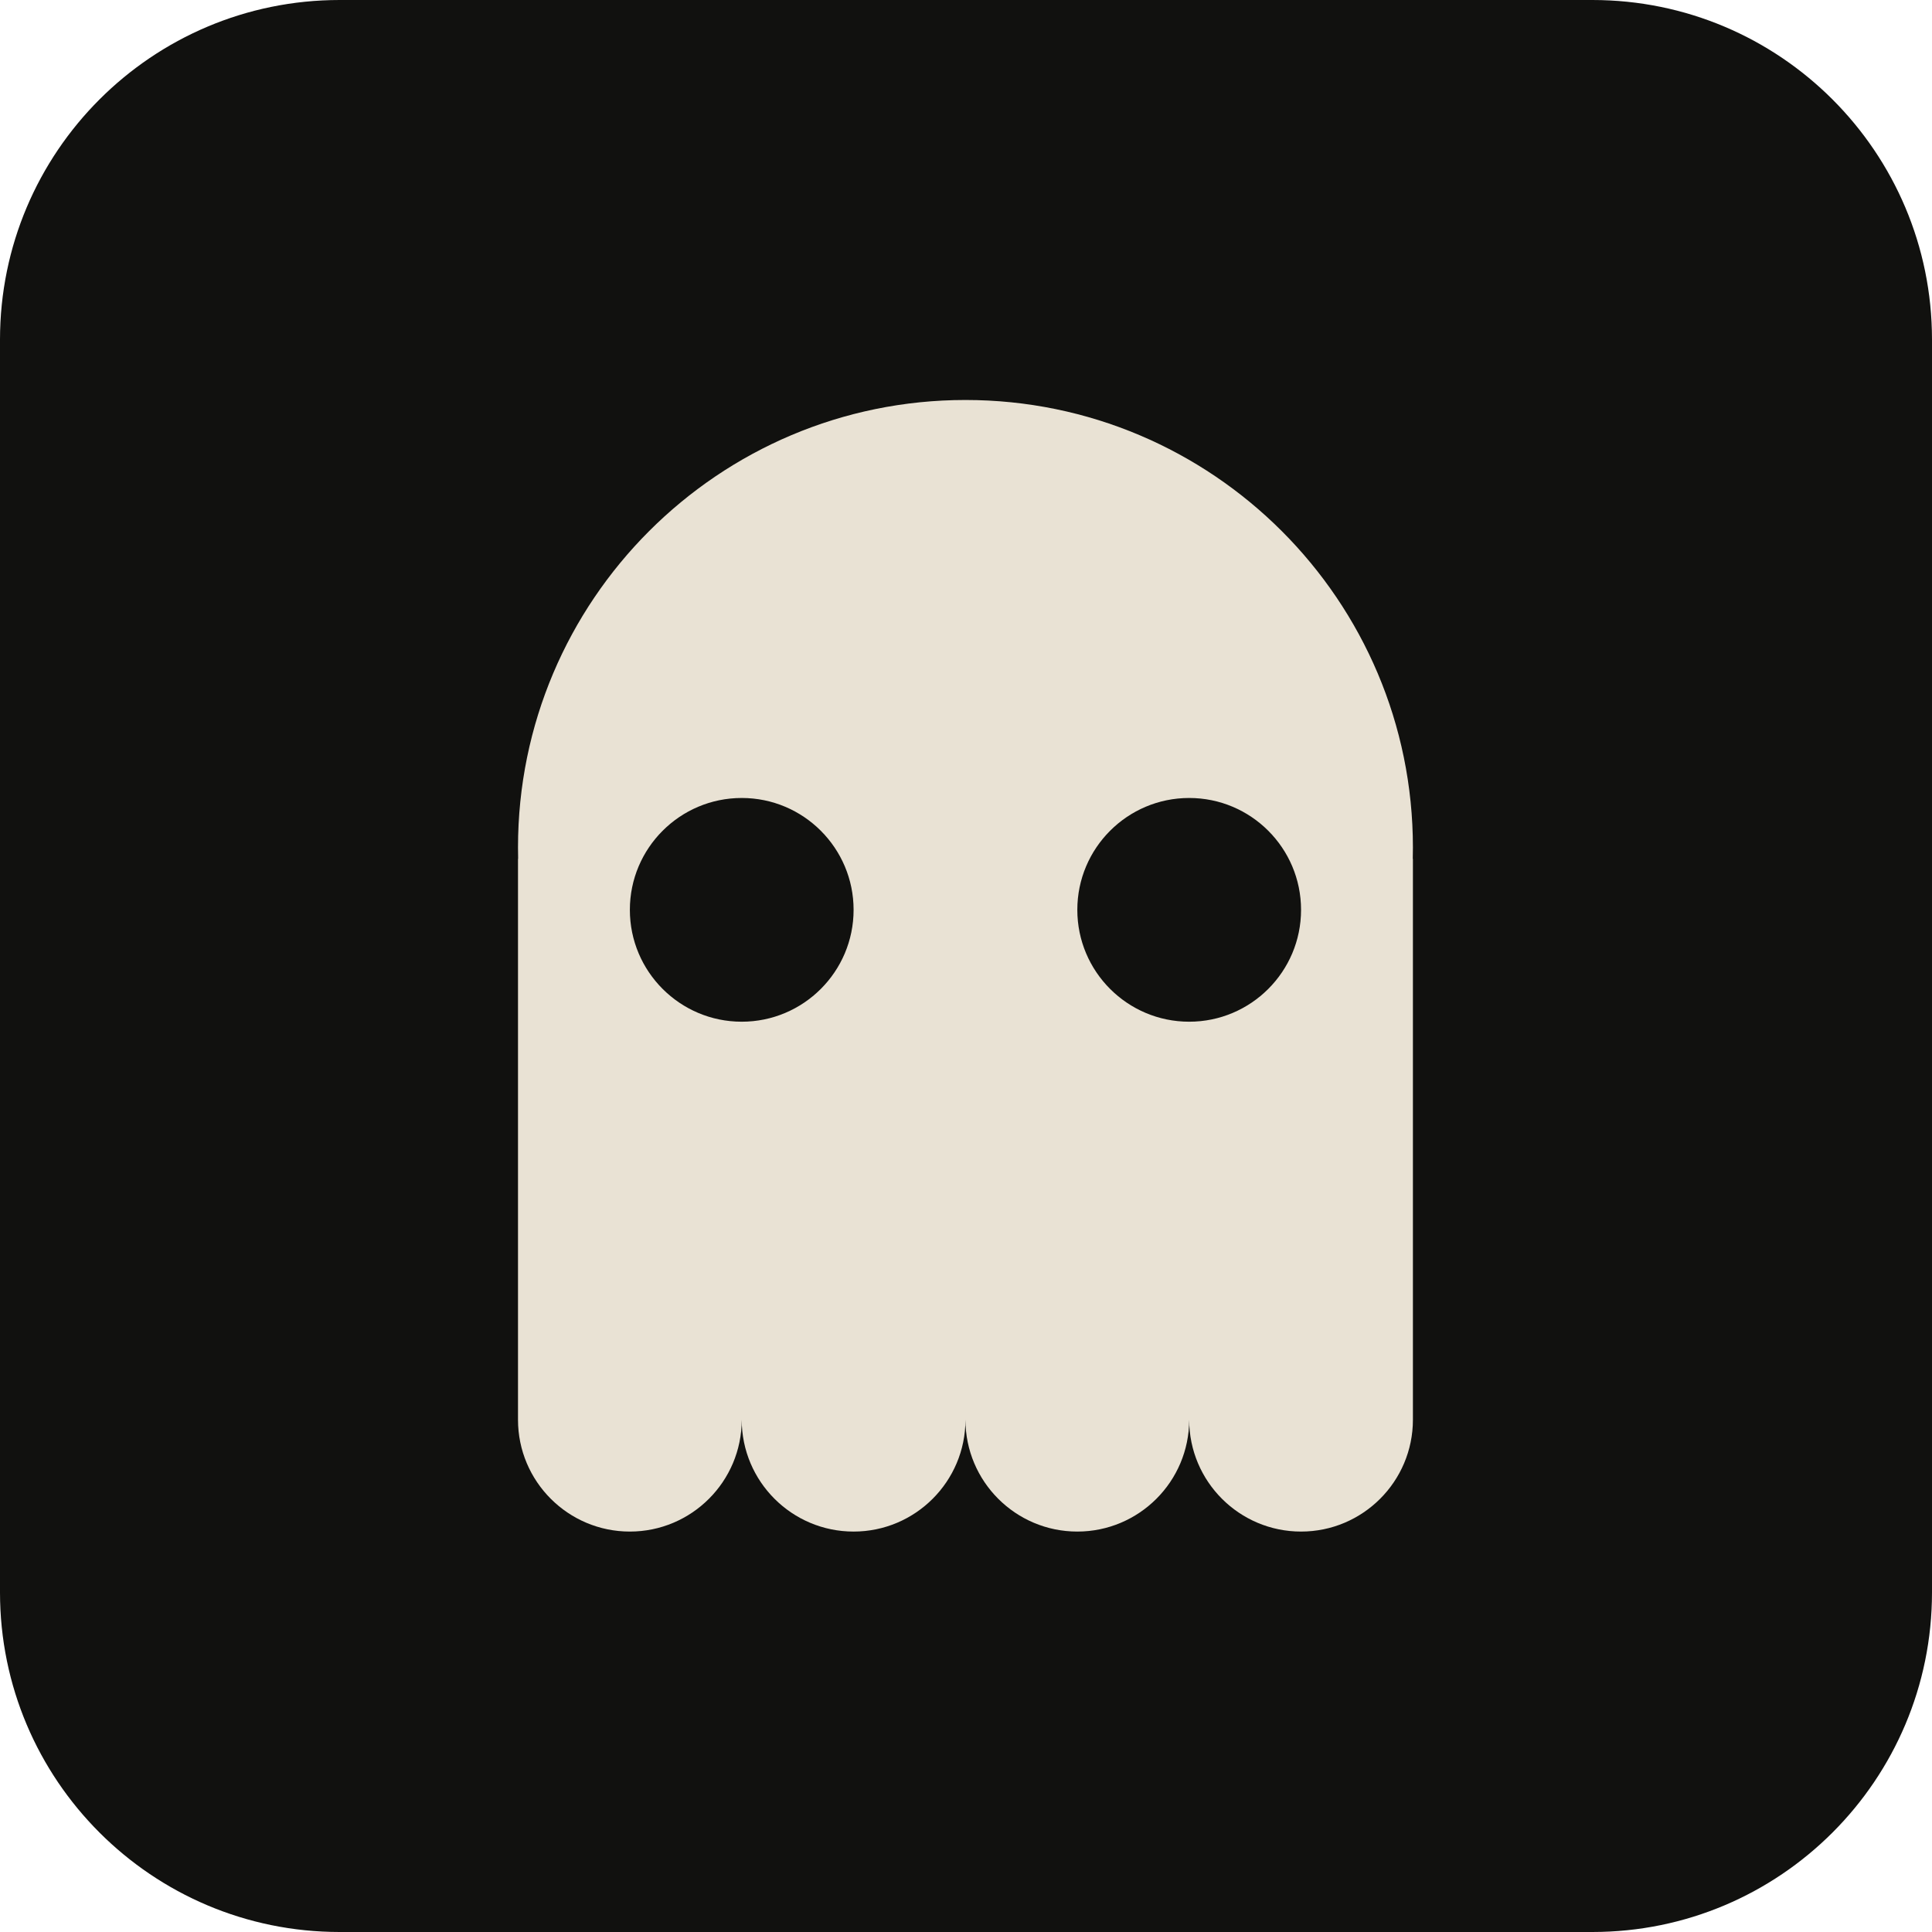
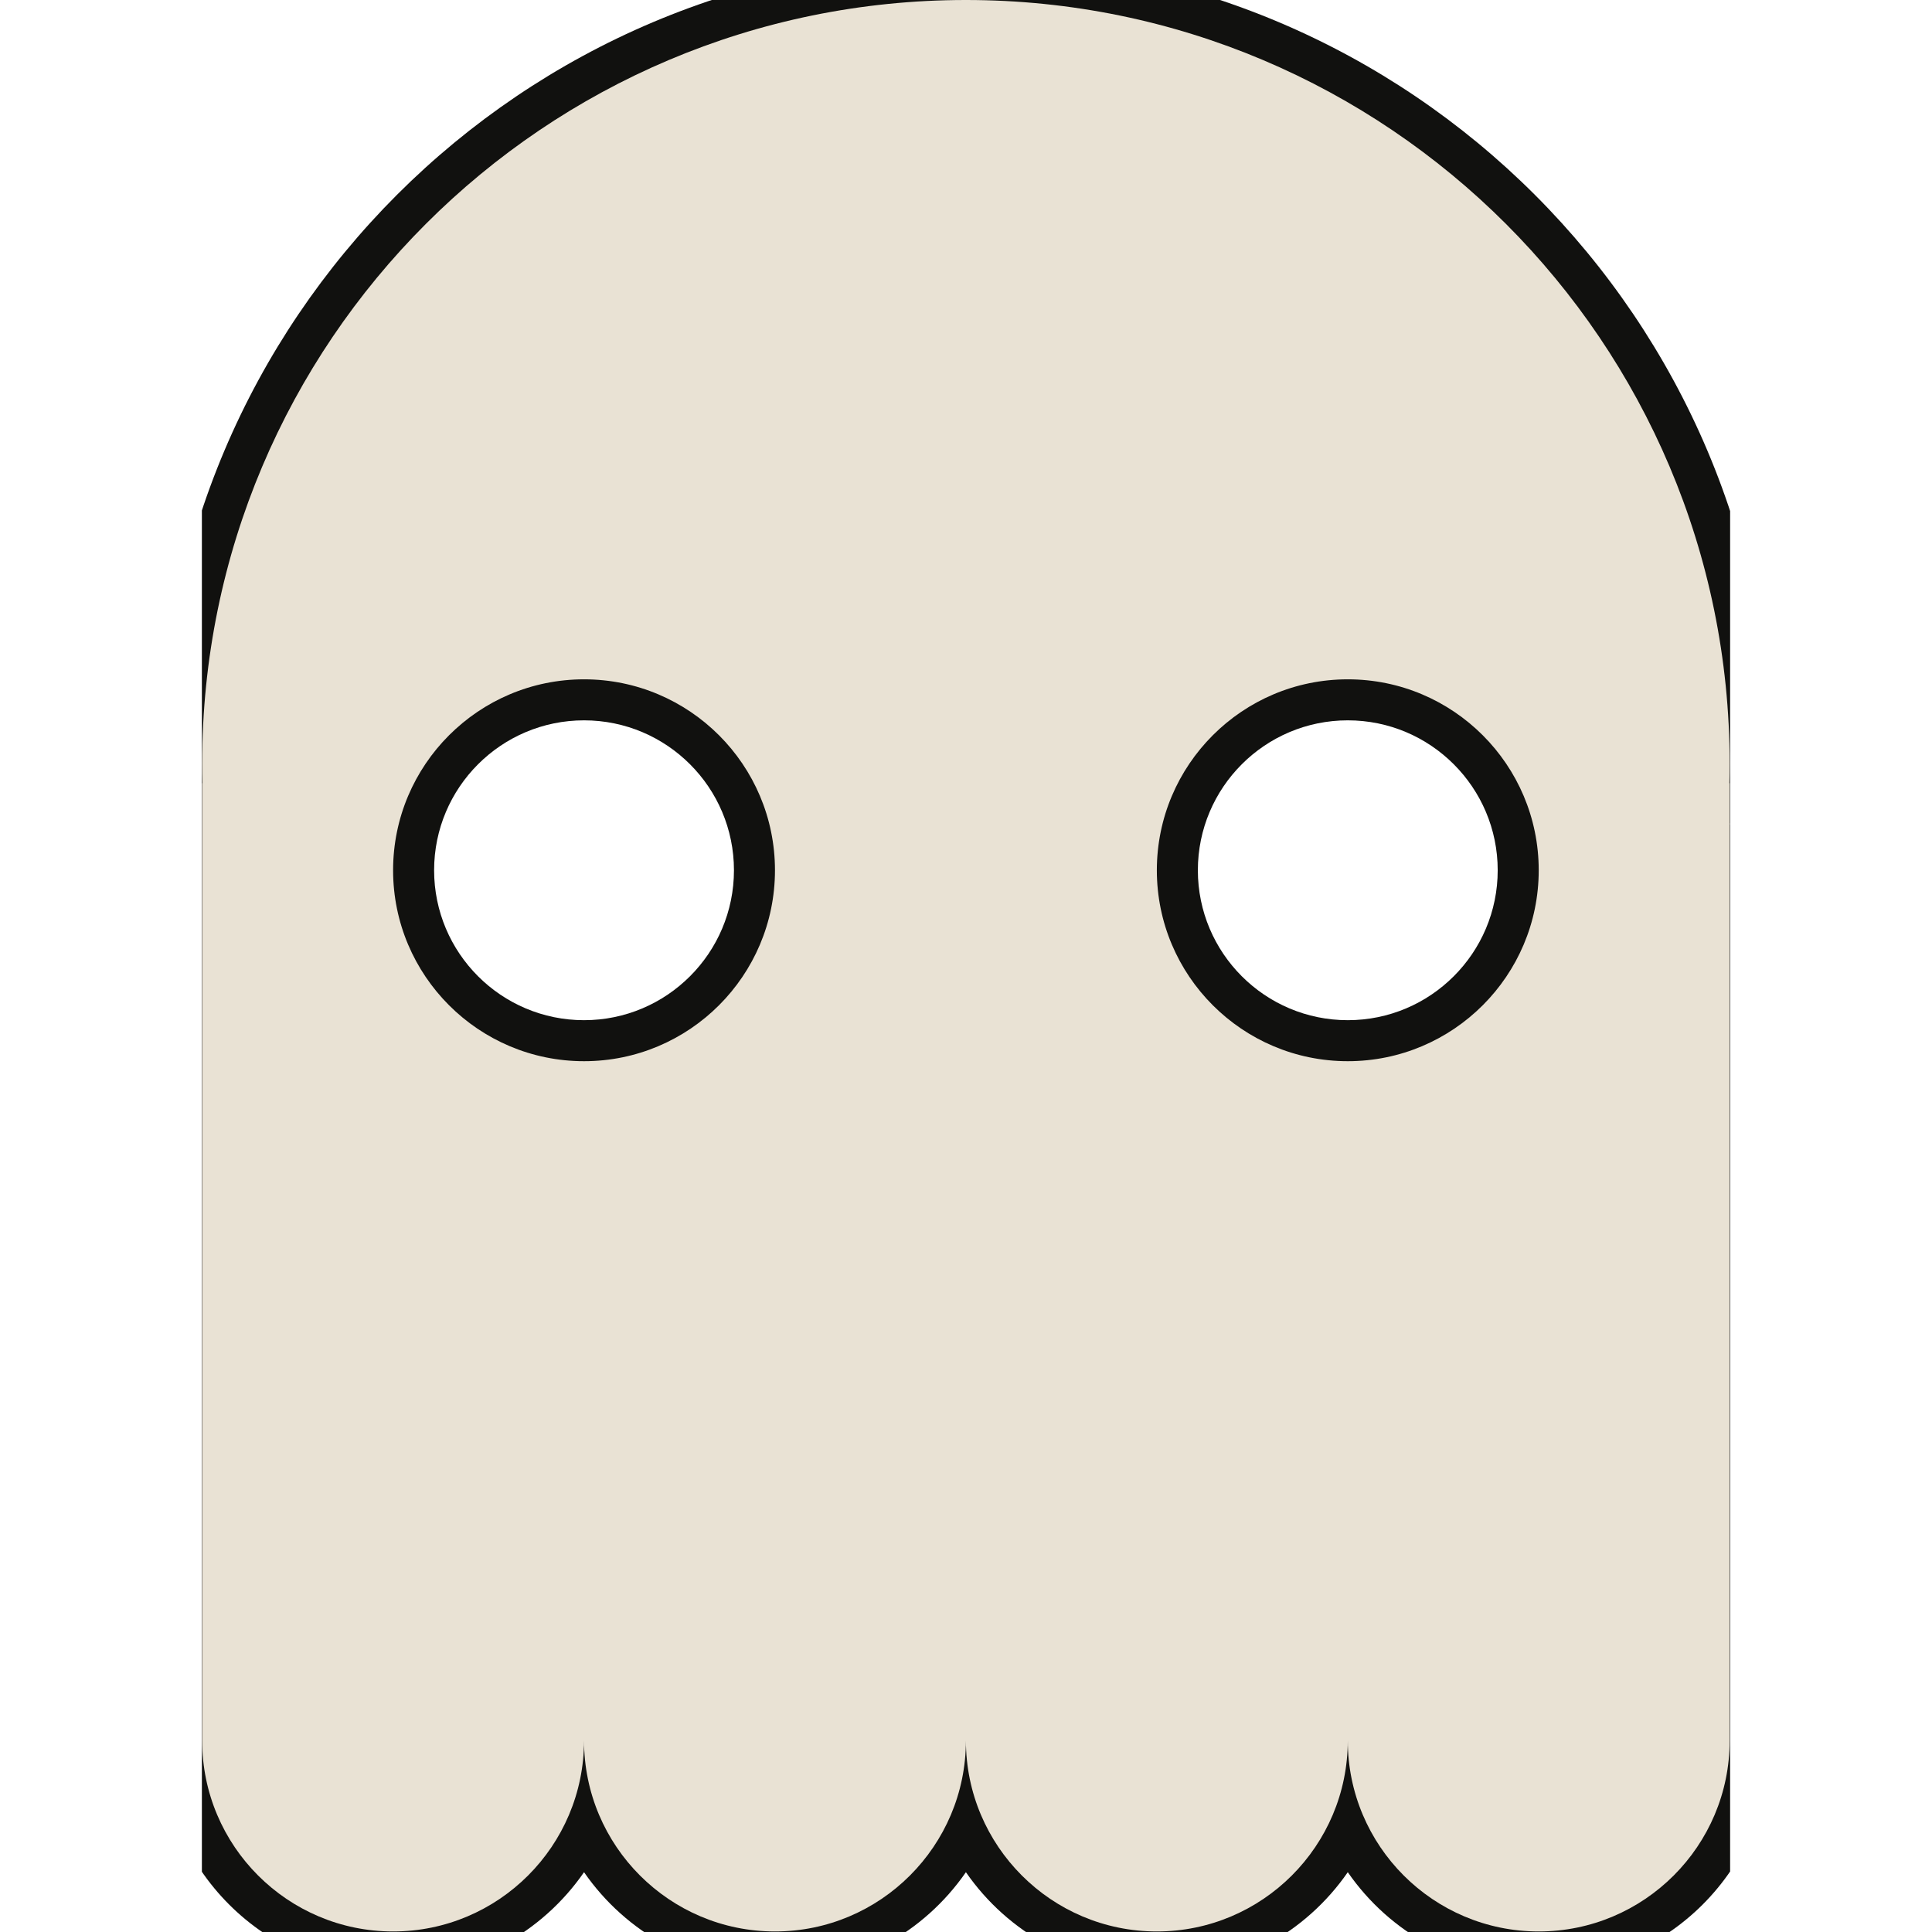
- <svg xmlns="http://www.w3.org/2000/svg" width="1024" height="1024" viewBox="0 0 1024 1024">
-   <rect width="1024" height="1024" rx="180" fill="#11110f" />
-   <g transform="translate(274.55 212) scale(0.6479) translate(-354.775 -188.786)" fill="#e9e2d4" fill-rule="evenodd">
-     <path d="M354.775,1022.975L354.775,564.146L354.891,564.146C354.814,561.051 354.775,557.947 354.775,554.834C354.775,352.806 518.795,188.786 720.822,188.786C922.85,188.786 1086.87,352.806 1086.87,554.834C1086.87,557.947 1086.831,561.051 1086.754,564.146L1086.87,564.146L1086.87,1022.975C1086.87,1073.482 1045.865,1114.487 995.358,1114.487C944.851,1114.487 903.846,1073.482 903.846,1022.975C903.846,1073.482 862.841,1114.487 812.334,1114.487C761.828,1114.487 720.822,1073.482 720.822,1022.975C720.822,1073.482 679.817,1114.487 629.311,1114.487C578.804,1114.487 537.799,1073.482 537.799,1022.975C537.799,1073.482 496.794,1114.487 446.287,1114.487C395.78,1114.487 354.775,1073.482 354.775,1022.975ZM537.799,514.369C487.292,514.369 446.287,555.374 446.287,605.881C446.287,656.388 487.292,697.393 537.799,697.393C588.305,697.393 629.311,656.388 629.311,605.881C629.311,555.374 588.305,514.369 537.799,514.369ZM903.846,514.369C853.34,514.369 812.334,555.374 812.334,605.881C812.334,656.388 853.34,697.393 903.846,697.393C954.353,697.393 995.358,656.388 995.358,605.881C995.358,555.374 954.353,514.369 903.846,514.369Z" />
-   </g>
+ <svg xmlns="http://www.w3.org/2000/svg" viewBox="0 0 1024 1024" xml:space="preserve" style="fill-rule:evenodd;clip-rule:evenodd;stroke-linejoin:round;stroke-miterlimit:2;">
+   <svg viewBox="0 0 597 755" x="107" y="0" width="810" height="1024">
+     <g transform="matrix(1,0,0,1,-1820.739,-158.7534)">
+       <g transform="matrix(0.81537,0,0,0.81537,1531.466,4.822938)">
+         <path d="M354.775,583.803C344.163,583.742 335.505,575.26 335.239,564.637C335.158,561.379 335.117,558.111 335.117,554.834C335.117,341.957 507.946,169.128 720.822,169.128C933.699,169.128 1106.528,341.957 1106.528,554.834C1106.528,557.984 1106.49,561.126 1106.415,564.259L1106.528,564.146L1106.528,1022.975C1106.528,1084.332 1056.715,1134.145 995.358,1134.145C957.43,1134.145 923.913,1115.11 903.846,1086.081C883.78,1115.11 850.263,1134.145 812.334,1134.145C774.406,1134.145 740.889,1115.11 720.822,1086.081C700.756,1115.11 667.239,1134.145 629.311,1134.145C591.382,1134.145 557.865,1115.11 537.799,1086.081C517.732,1115.11 484.215,1134.145 446.287,1134.145C384.93,1134.145 335.117,1084.332 335.117,1022.976L335.117,564.146C335.117,575.002 343.918,583.803 354.775,583.803ZM1086.87,583.803L1091.464,579.21L1086.87,583.69L1086.87,583.803ZM537.799,534.027C498.141,534.027 465.945,566.223 465.945,605.881C465.945,645.538 498.141,677.735 537.799,677.735C577.456,677.735 609.653,645.538 609.653,605.881C609.653,566.223 577.456,534.027 537.799,534.027ZM903.846,534.027C864.189,534.027 831.992,566.223 831.992,605.881C831.992,645.538 864.189,677.735 903.846,677.735C943.504,677.735 975.7,645.538 975.7,605.881C975.7,566.223 943.504,534.027 903.846,534.027Z" style="fill:rgb(17,17,15);" />
+         <clipPath id="mark-clip">
+           <path d="M354.775,583.803C344.163,583.742 335.505,575.26 335.239,564.637C335.158,561.379 335.117,558.111 335.117,554.834C335.117,341.957 507.946,169.128 720.822,169.128C933.699,169.128 1106.528,341.957 1106.528,554.834C1106.528,557.984 1106.49,561.126 1106.415,564.259L1106.528,564.146L1106.528,1022.975C1106.528,1084.332 1056.715,1134.145 995.358,1134.145C957.43,1134.145 923.913,1115.11 903.846,1086.081C883.78,1115.11 850.263,1134.145 812.334,1134.145C774.406,1134.145 740.889,1115.11 720.822,1086.081C700.756,1115.11 667.239,1134.145 629.311,1134.145C591.382,1134.145 557.865,1115.11 537.799,1086.081C517.732,1115.11 484.215,1134.145 446.287,1134.145C384.93,1134.145 335.117,1084.332 335.117,1022.975L335.117,564.146C335.117,575.002 343.918,583.803 354.775,583.803ZM1086.87,583.803L1091.464,579.21L1086.87,583.69L1086.87,583.803ZM537.799,534.027C498.141,534.027 465.945,566.223 465.945,605.881C465.945,645.538 498.141,677.735 537.799,677.735C577.456,677.735 609.653,645.538 609.653,605.881C609.653,566.223 577.456,534.027 537.799,534.027ZM903.846,534.027C864.189,534.027 831.992,566.223 831.992,605.881C831.992,645.538 864.189,677.735 903.846,677.735C943.504,677.735 975.7,645.538 975.7,605.881C975.7,566.223 943.504,534.027 903.846,534.027Z" />
+         </clipPath>
+         <g clip-path="url(#mark-clip)">
+           <path d="M354.775,1022.975L354.775,564.146L354.891,564.146C354.814,561.051 354.775,557.947 354.775,554.834C354.775,352.806 518.795,188.786 720.822,188.786C922.85,188.786 1086.87,352.806 1086.87,554.834C1086.87,557.947 1086.831,561.051 1086.754,564.146L1086.87,564.146L1086.87,1022.975C1086.87,1073.482 1045.865,1114.487 995.358,1114.487C944.851,1114.487 903.846,1073.482 903.846,1022.975C903.846,1073.482 862.841,1114.487 812.334,1114.487C761.828,1114.487 720.822,1073.482 720.822,1022.975C720.822,1073.482 679.817,1114.487 629.311,1114.487C578.804,1114.487 537.799,1073.482 537.799,1022.975C537.799,1073.482 496.794,1114.487 446.287,1114.487C395.78,1114.487 354.775,1073.482 354.775,1022.975ZM537.799,514.369C487.292,514.369 446.287,555.374 446.287,605.881C446.287,656.388 487.292,697.393 537.799,697.393C588.305,697.393 629.311,656.388 629.311,605.881C629.311,555.374 588.305,514.369 537.799,514.369ZM903.846,514.369C853.34,514.369 812.334,555.374 812.334,605.881C812.334,656.388 853.34,697.393 903.846,697.393C954.353,697.393 995.358,656.388 995.358,605.881C995.358,555.374 954.353,514.369 903.846,514.369Z" style="fill:rgb(233,226,212);" />
+         </g>
+       </g>
+     </g>
+   </svg>
</svg>
